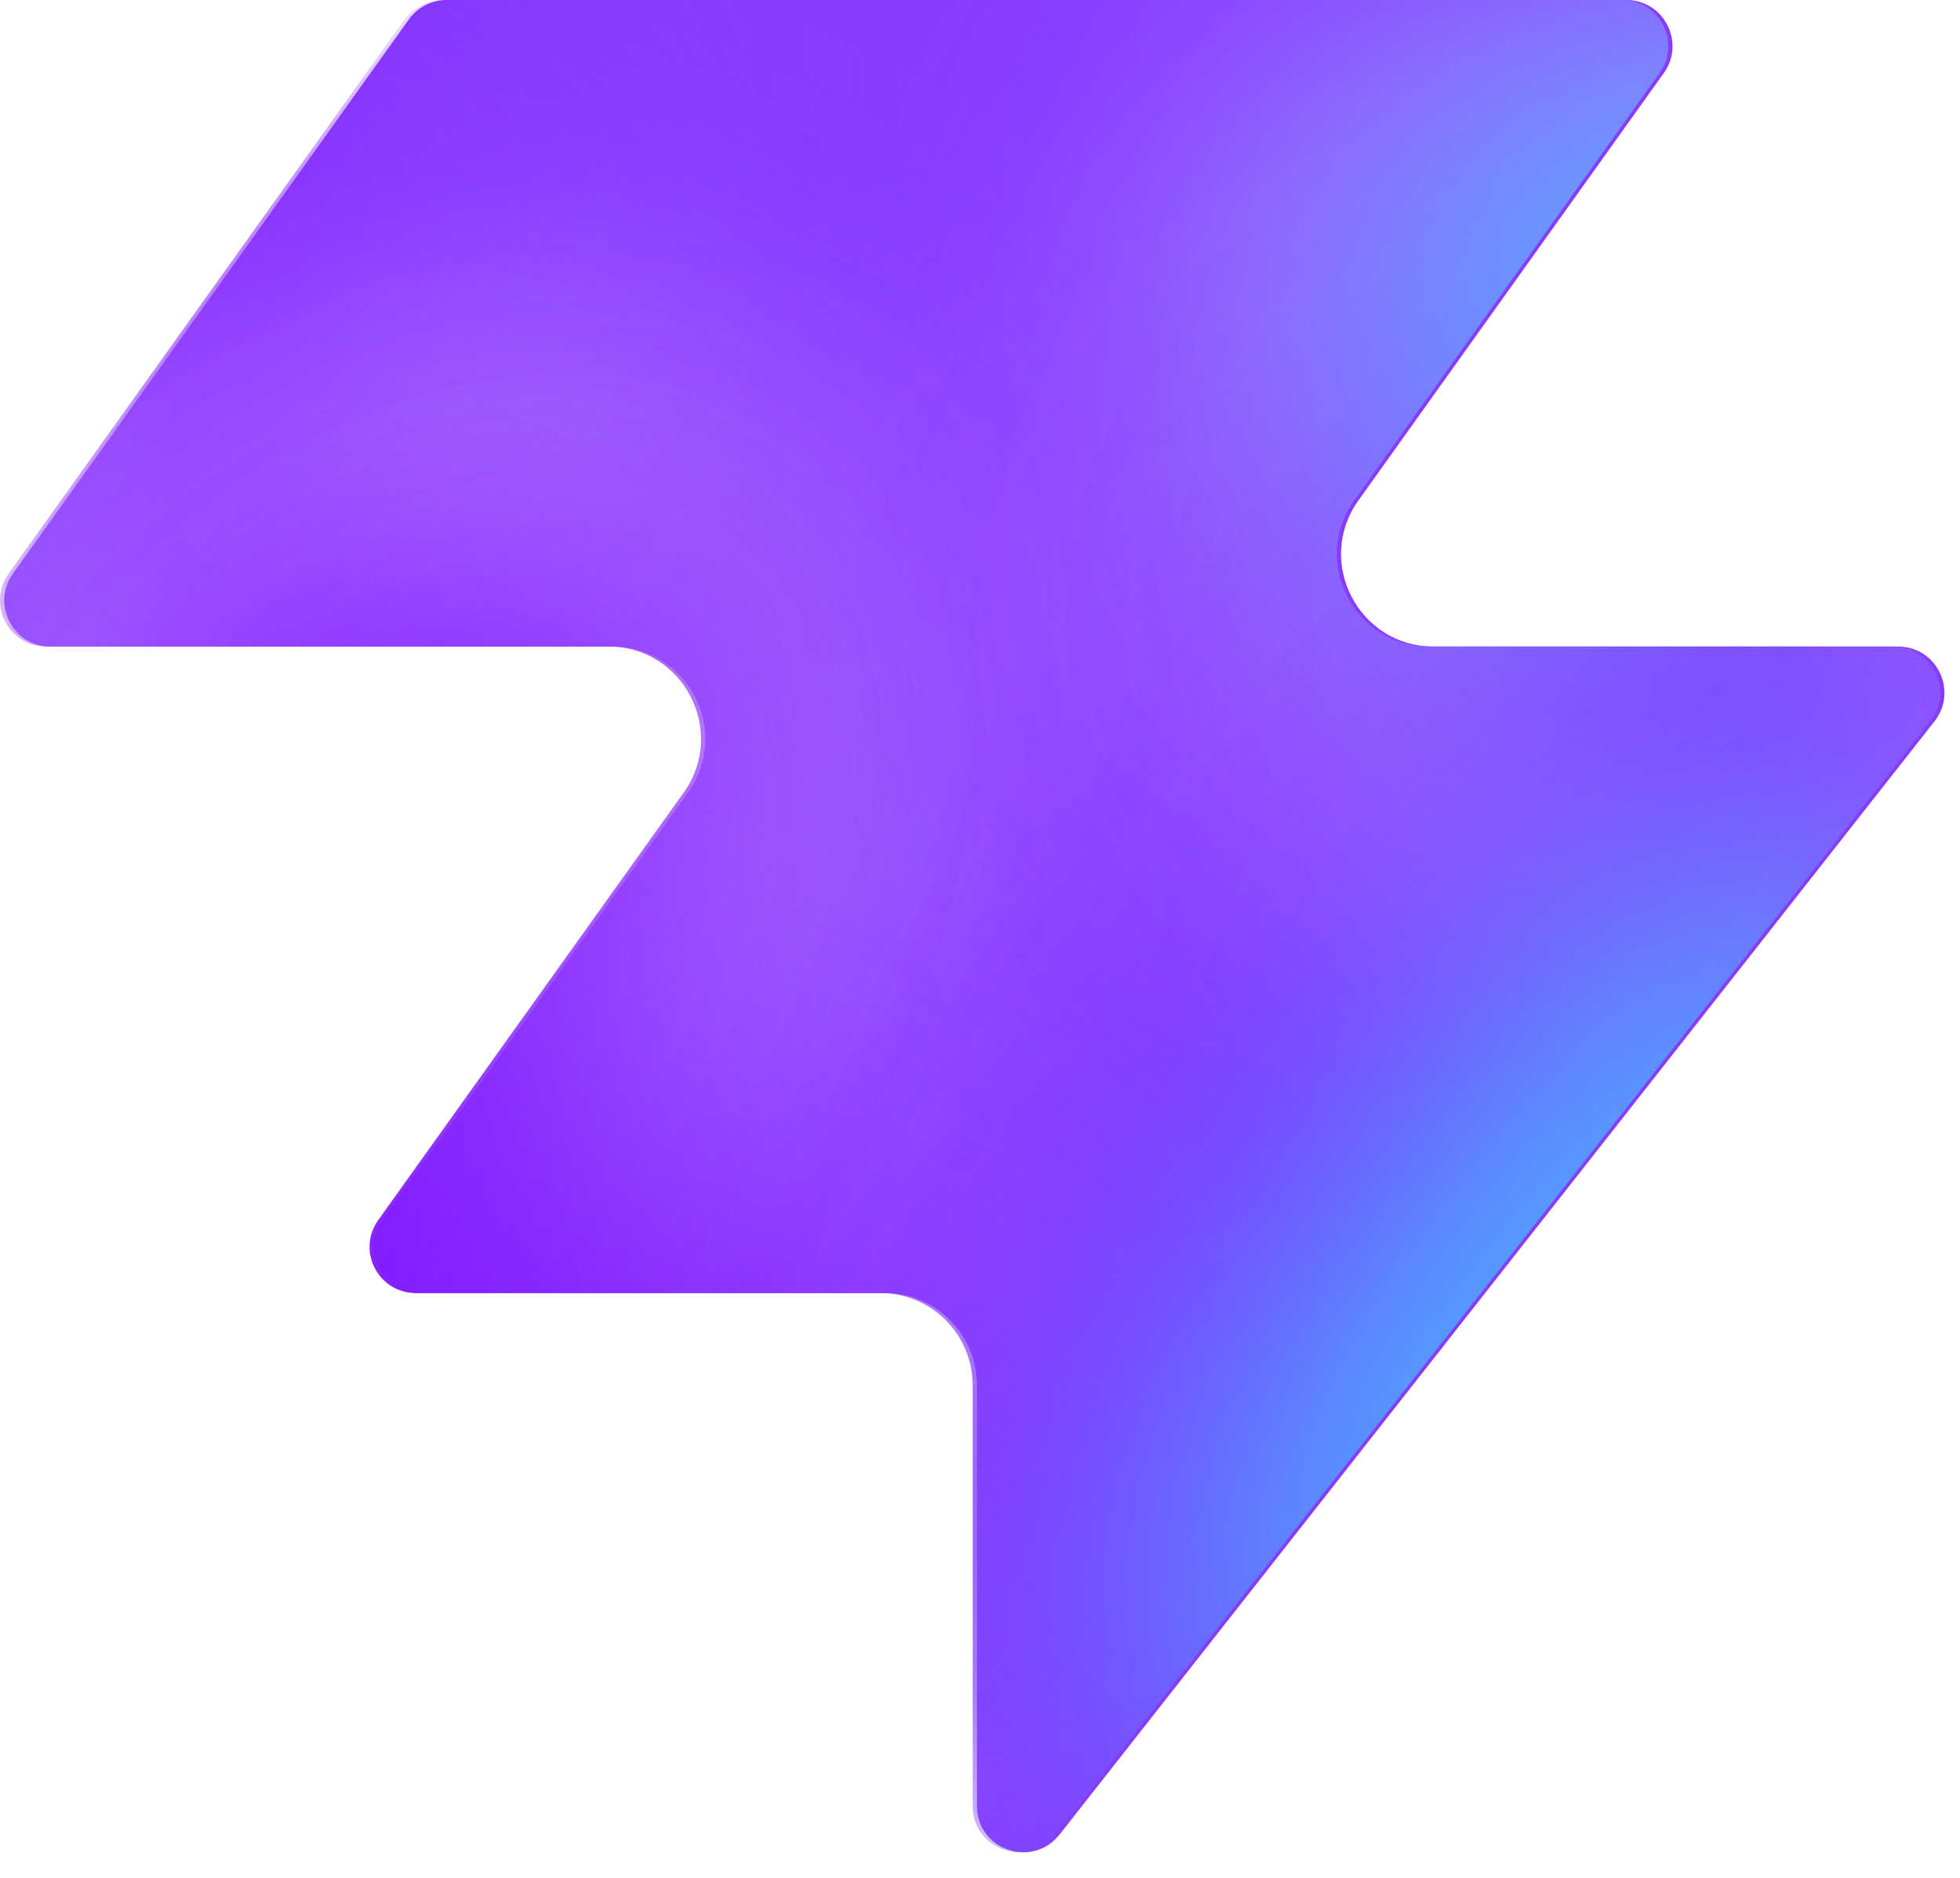
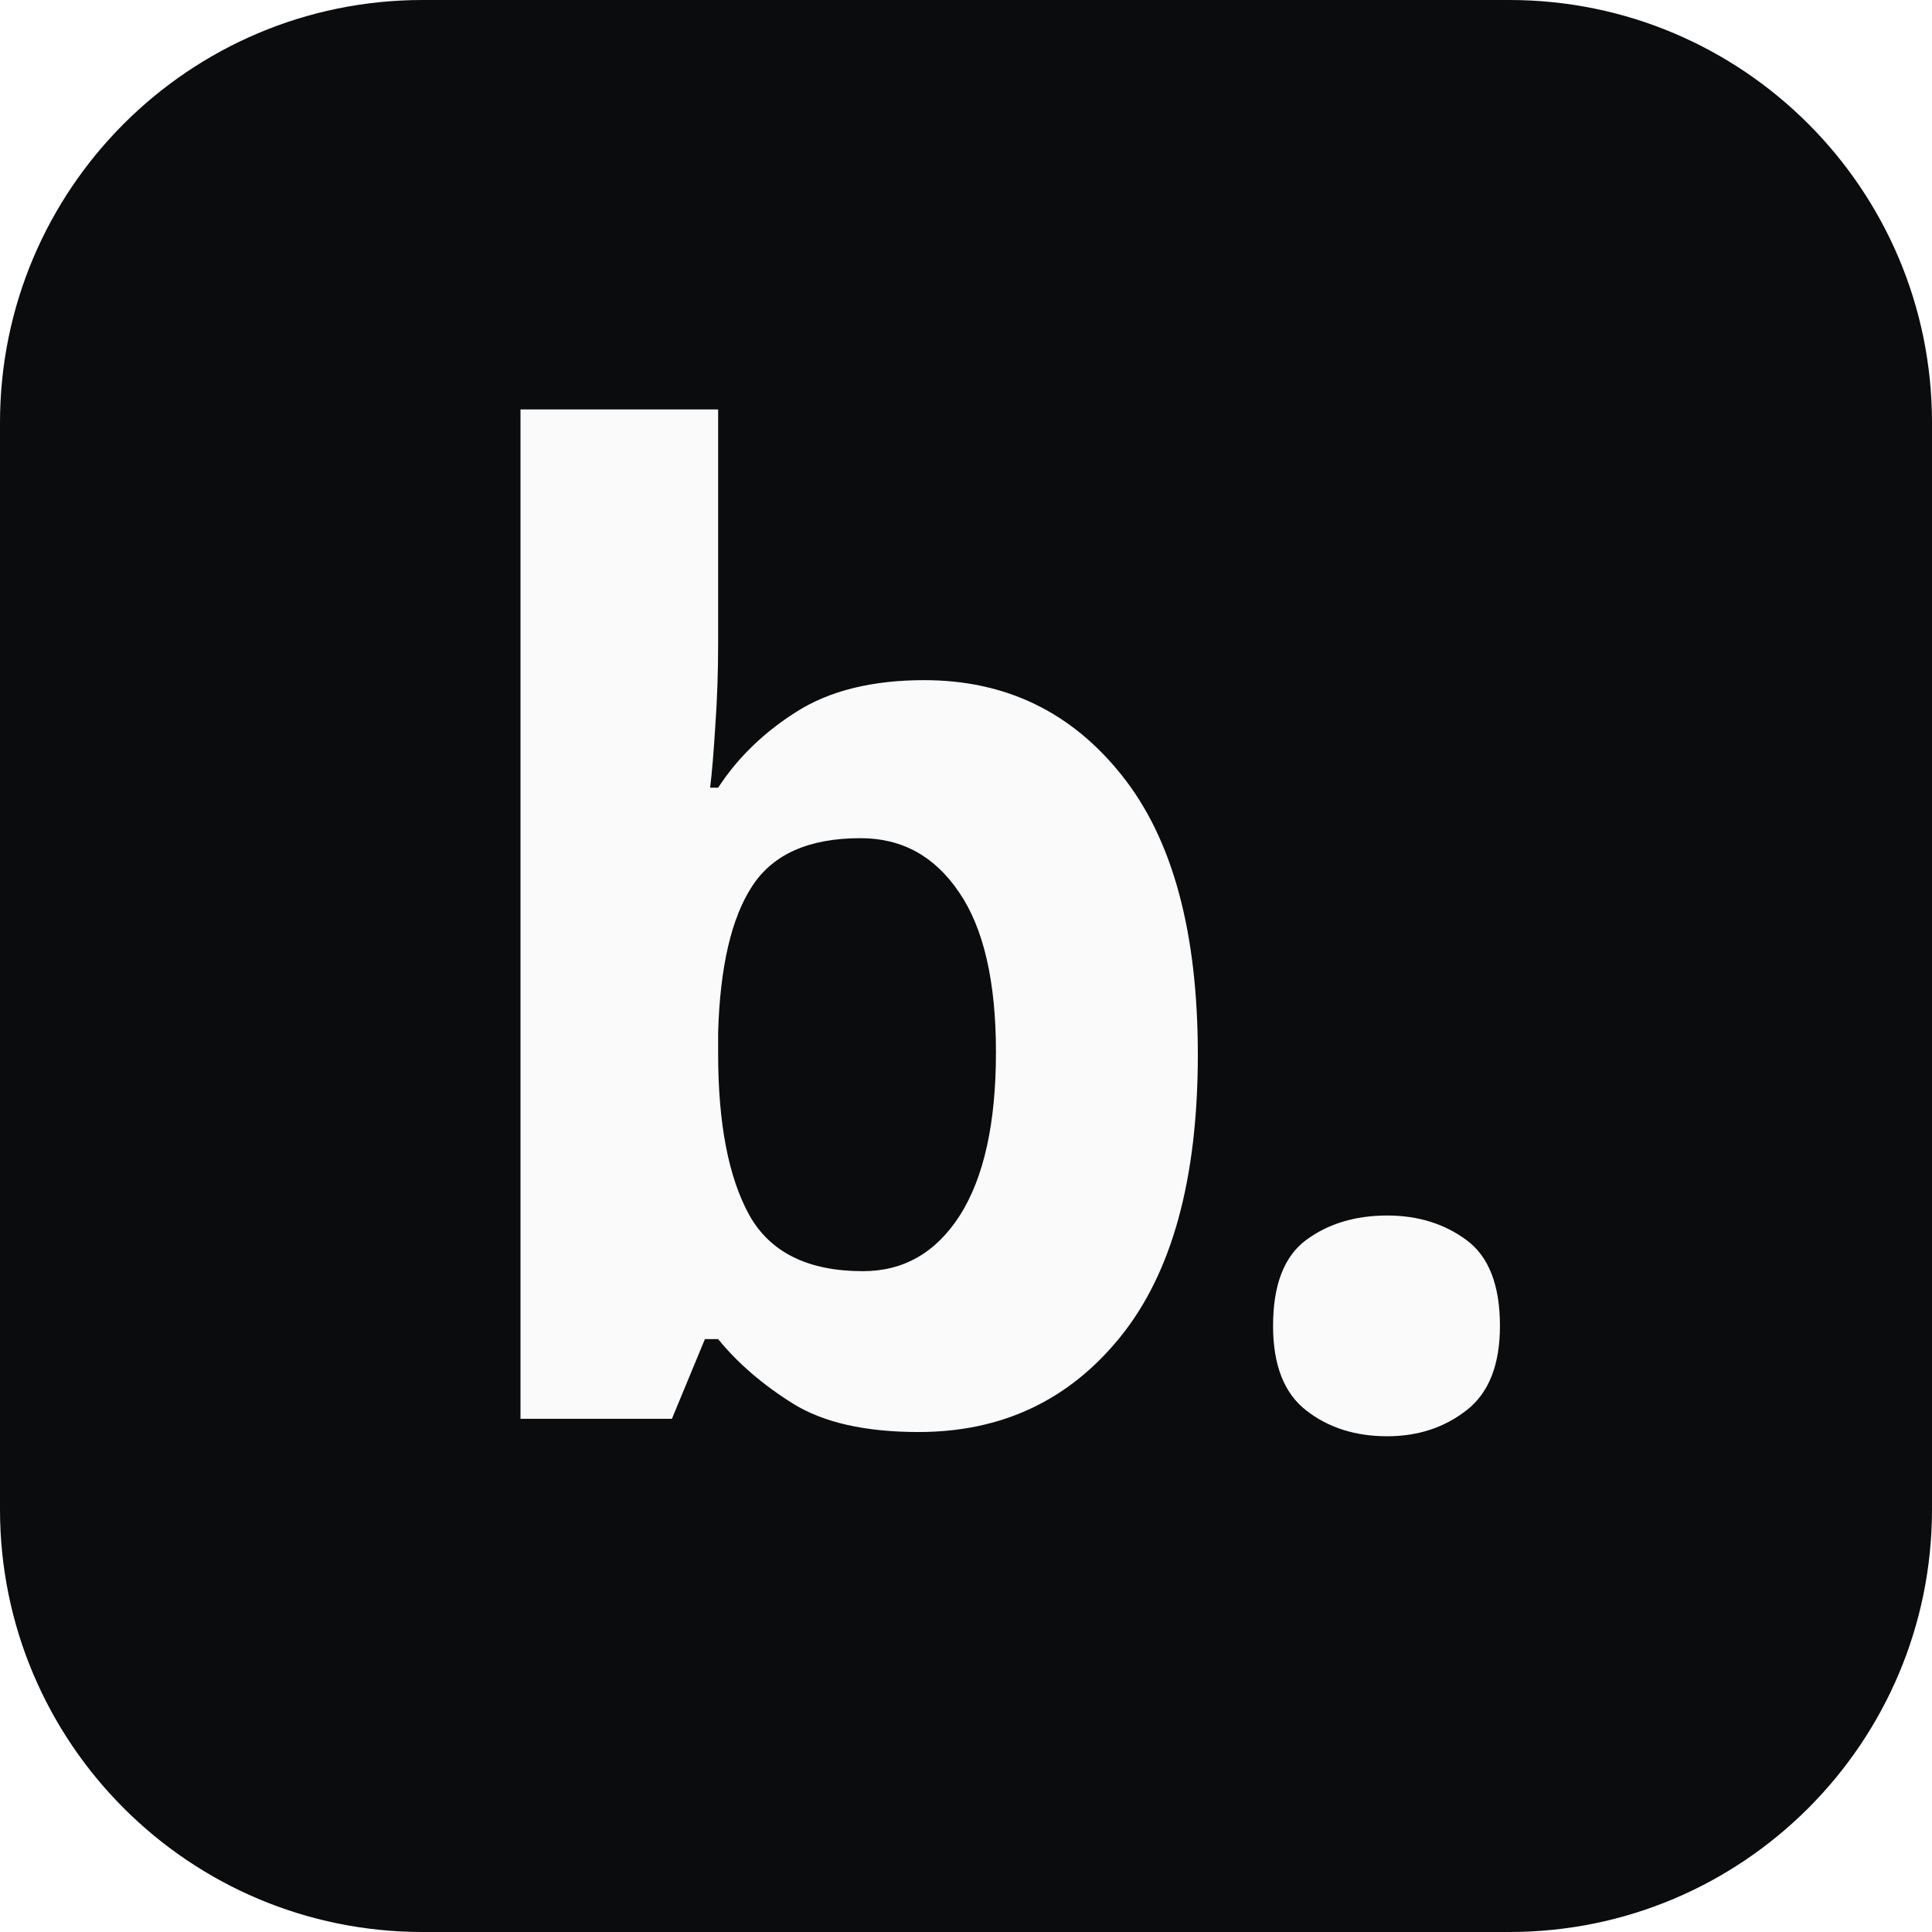
- <svg xmlns="http://www.w3.org/2000/svg" width="48" height="46" fill="none" viewBox="0 0 48 46">
-   <path fill="#863bff" d="M25.946 44.938c-.664.845-2.021.375-2.021-.698V33.937a2.26 2.26 0 0 0-2.262-2.262H10.287c-.92 0-1.456-1.04-.92-1.788l7.48-10.471c1.07-1.497 0-3.578-1.842-3.578H1.237c-.92 0-1.456-1.04-.92-1.788L10.013.474c.214-.297.556-.474.92-.474h28.894c.92 0 1.456 1.04.92 1.788l-7.48 10.471c-1.07 1.498 0 3.579 1.842 3.579h11.377c.943 0 1.473 1.088.89 1.83L25.947 44.94z" style="fill:#863bff;fill:color(display-p3 .525 .23 1);fill-opacity:1" />
-   <mask id="a" width="48" height="46" x="0" y="0" maskUnits="userSpaceOnUse" style="mask-type:alpha">
-     <path fill="#000" d="M25.842 44.938c-.664.844-2.021.375-2.021-.698V33.937a2.26 2.26 0 0 0-2.262-2.262H10.183c-.92 0-1.456-1.04-.92-1.788l7.48-10.471c1.07-1.498 0-3.579-1.842-3.579H1.133c-.92 0-1.456-1.04-.92-1.787L9.91.473c.214-.297.556-.474.92-.474h28.894c.92 0 1.456 1.04.92 1.788l-7.48 10.471c-1.07 1.498 0 3.578 1.842 3.578h11.377c.943 0 1.473 1.088.89 1.832L25.843 44.94z" style="fill:#000;fill-opacity:1" />
-   </mask>
-   <g mask="url(#a)">
-     <g filter="url(#b)">
-       <ellipse cx="5.508" cy="14.704" fill="#ede6ff" rx="5.508" ry="14.704" style="fill:#ede6ff;fill:color(display-p3 .927 .903 1);fill-opacity:1" transform="matrix(.00324 1 1 -.00324 -4.47 31.516)" />
-     </g>
-     <g filter="url(#c)">
-       <ellipse cx="10.399" cy="29.851" fill="#ede6ff" rx="10.399" ry="29.851" style="fill:#ede6ff;fill:color(display-p3 .927 .903 1);fill-opacity:1" transform="matrix(.00324 1 1 -.00324 -39.328 7.883)" />
-     </g>
-     <g filter="url(#d)">
-       <ellipse cx="5.508" cy="30.487" fill="#7e14ff" rx="5.508" ry="30.487" style="fill:#7e14ff;fill:color(display-p3 .492 .077 1);fill-opacity:1" transform="rotate(89.814 -25.913 -14.639)scale(1 -1)" />
-     </g>
-     <g filter="url(#e)">
-       <ellipse cx="5.508" cy="30.599" fill="#7e14ff" rx="5.508" ry="30.599" style="fill:#7e14ff;fill:color(display-p3 .492 .077 1);fill-opacity:1" transform="rotate(89.814 -32.644 -3.334)scale(1 -1)" />
-     </g>
-     <g filter="url(#f)">
-       <ellipse cx="5.508" cy="30.599" fill="#7e14ff" rx="5.508" ry="30.599" style="fill:#7e14ff;fill:color(display-p3 .492 .077 1);fill-opacity:1" transform="matrix(.00324 1 1 -.00324 -34.34 30.47)" />
-     </g>
-     <g filter="url(#g)">
-       <ellipse cx="14.072" cy="22.078" fill="#ede6ff" rx="14.072" ry="22.078" style="fill:#ede6ff;fill:color(display-p3 .927 .903 1);fill-opacity:1" transform="rotate(93.35 24.506 48.493)scale(-1 1)" />
-     </g>
-     <g filter="url(#h)">
-       <ellipse cx="3.47" cy="21.501" fill="#7e14ff" rx="3.47" ry="21.501" style="fill:#7e14ff;fill:color(display-p3 .492 .077 1);fill-opacity:1" transform="rotate(89.009 28.708 47.59)scale(-1 1)" />
-     </g>
-     <g filter="url(#i)">
-       <ellipse cx="3.47" cy="21.501" fill="#7e14ff" rx="3.47" ry="21.501" style="fill:#7e14ff;fill:color(display-p3 .492 .077 1);fill-opacity:1" transform="rotate(89.009 28.708 47.59)scale(-1 1)" />
-     </g>
-     <g filter="url(#j)">
-       <ellipse cx=".387" cy="8.972" fill="#7e14ff" rx="4.407" ry="29.108" style="fill:#7e14ff;fill:color(display-p3 .492 .077 1);fill-opacity:1" transform="rotate(39.51 .387 8.972)" />
-     </g>
-     <g filter="url(#k)">
-       <ellipse cx="47.523" cy="-6.092" fill="#7e14ff" rx="4.407" ry="29.108" style="fill:#7e14ff;fill:color(display-p3 .492 .077 1);fill-opacity:1" transform="rotate(37.892 47.523 -6.092)" />
-     </g>
-     <g filter="url(#l)">
-       <ellipse cx="41.412" cy="6.333" fill="#47bfff" rx="5.971" ry="9.665" style="fill:#47bfff;fill:color(display-p3 .28 .748 1);fill-opacity:1" transform="rotate(37.892 41.412 6.333)" />
-     </g>
-     <g filter="url(#m)">
-       <ellipse cx="-1.879" cy="38.332" fill="#7e14ff" rx="4.407" ry="29.108" style="fill:#7e14ff;fill:color(display-p3 .492 .077 1);fill-opacity:1" transform="rotate(37.892 -1.88 38.332)" />
-     </g>
-     <g filter="url(#n)">
-       <ellipse cx="-1.879" cy="38.332" fill="#7e14ff" rx="4.407" ry="29.108" style="fill:#7e14ff;fill:color(display-p3 .492 .077 1);fill-opacity:1" transform="rotate(37.892 -1.88 38.332)" />
-     </g>
-     <g filter="url(#o)">
-       <ellipse cx="35.651" cy="29.907" fill="#7e14ff" rx="4.407" ry="29.108" style="fill:#7e14ff;fill:color(display-p3 .492 .077 1);fill-opacity:1" transform="rotate(37.892 35.651 29.907)" />
-     </g>
-     <g filter="url(#p)">
-       <ellipse cx="38.418" cy="32.4" fill="#47bfff" rx="5.971" ry="15.297" style="fill:#47bfff;fill:color(display-p3 .28 .748 1);fill-opacity:1" transform="rotate(37.892 38.418 32.4)" />
-     </g>
-   </g>
-   <defs>
-     <filter id="b" width="60.045" height="41.654" x="-19.77" y="16.149" color-interpolation-filters="sRGB" filterUnits="userSpaceOnUse">
-       <feFlood flood-opacity="0" result="BackgroundImageFix" />
-       <feBlend in="SourceGraphic" in2="BackgroundImageFix" result="shape" />
-       <feGaussianBlur result="effect1_foregroundBlur_2002_17158" stdDeviation="7.659" />
-     </filter>
-     <filter id="c" width="90.34" height="51.437" x="-54.613" y="-7.533" color-interpolation-filters="sRGB" filterUnits="userSpaceOnUse">
-       <feFlood flood-opacity="0" result="BackgroundImageFix" />
-       <feBlend in="SourceGraphic" in2="BackgroundImageFix" result="shape" />
-       <feGaussianBlur result="effect1_foregroundBlur_2002_17158" stdDeviation="7.659" />
-     </filter>
-     <filter id="d" width="79.355" height="29.4" x="-49.64" y="2.03" color-interpolation-filters="sRGB" filterUnits="userSpaceOnUse">
-       <feFlood flood-opacity="0" result="BackgroundImageFix" />
-       <feBlend in="SourceGraphic" in2="BackgroundImageFix" result="shape" />
-       <feGaussianBlur result="effect1_foregroundBlur_2002_17158" stdDeviation="4.596" />
-     </filter>
-     <filter id="e" width="79.579" height="29.4" x="-45.045" y="20.029" color-interpolation-filters="sRGB" filterUnits="userSpaceOnUse">
-       <feFlood flood-opacity="0" result="BackgroundImageFix" />
-       <feBlend in="SourceGraphic" in2="BackgroundImageFix" result="shape" />
-       <feGaussianBlur result="effect1_foregroundBlur_2002_17158" stdDeviation="4.596" />
-     </filter>
-     <filter id="f" width="79.579" height="29.4" x="-43.513" y="21.178" color-interpolation-filters="sRGB" filterUnits="userSpaceOnUse">
-       <feFlood flood-opacity="0" result="BackgroundImageFix" />
-       <feBlend in="SourceGraphic" in2="BackgroundImageFix" result="shape" />
-       <feGaussianBlur result="effect1_foregroundBlur_2002_17158" stdDeviation="4.596" />
-     </filter>
-     <filter id="g" width="74.749" height="58.852" x="15.756" y="-17.901" color-interpolation-filters="sRGB" filterUnits="userSpaceOnUse">
-       <feFlood flood-opacity="0" result="BackgroundImageFix" />
-       <feBlend in="SourceGraphic" in2="BackgroundImageFix" result="shape" />
-       <feGaussianBlur result="effect1_foregroundBlur_2002_17158" stdDeviation="7.659" />
-     </filter>
-     <filter id="h" width="61.377" height="25.362" x="23.548" y="2.284" color-interpolation-filters="sRGB" filterUnits="userSpaceOnUse">
-       <feFlood flood-opacity="0" result="BackgroundImageFix" />
-       <feBlend in="SourceGraphic" in2="BackgroundImageFix" result="shape" />
-       <feGaussianBlur result="effect1_foregroundBlur_2002_17158" stdDeviation="4.596" />
-     </filter>
-     <filter id="i" width="61.377" height="25.362" x="23.548" y="2.284" color-interpolation-filters="sRGB" filterUnits="userSpaceOnUse">
-       <feFlood flood-opacity="0" result="BackgroundImageFix" />
-       <feBlend in="SourceGraphic" in2="BackgroundImageFix" result="shape" />
-       <feGaussianBlur result="effect1_foregroundBlur_2002_17158" stdDeviation="4.596" />
-     </filter>
-     <filter id="j" width="56.045" height="63.649" x="-27.636" y="-22.853" color-interpolation-filters="sRGB" filterUnits="userSpaceOnUse">
-       <feFlood flood-opacity="0" result="BackgroundImageFix" />
-       <feBlend in="SourceGraphic" in2="BackgroundImageFix" result="shape" />
-       <feGaussianBlur result="effect1_foregroundBlur_2002_17158" stdDeviation="4.596" />
-     </filter>
-     <filter id="k" width="54.814" height="64.646" x="20.116" y="-38.415" color-interpolation-filters="sRGB" filterUnits="userSpaceOnUse">
-       <feFlood flood-opacity="0" result="BackgroundImageFix" />
-       <feBlend in="SourceGraphic" in2="BackgroundImageFix" result="shape" />
-       <feGaussianBlur result="effect1_foregroundBlur_2002_17158" stdDeviation="4.596" />
-     </filter>
-     <filter id="l" width="33.541" height="35.313" x="24.641" y="-11.323" color-interpolation-filters="sRGB" filterUnits="userSpaceOnUse">
-       <feFlood flood-opacity="0" result="BackgroundImageFix" />
-       <feBlend in="SourceGraphic" in2="BackgroundImageFix" result="shape" />
-       <feGaussianBlur result="effect1_foregroundBlur_2002_17158" stdDeviation="4.596" />
-     </filter>
-     <filter id="m" width="54.814" height="64.646" x="-29.286" y="6.009" color-interpolation-filters="sRGB" filterUnits="userSpaceOnUse">
-       <feFlood flood-opacity="0" result="BackgroundImageFix" />
-       <feBlend in="SourceGraphic" in2="BackgroundImageFix" result="shape" />
-       <feGaussianBlur result="effect1_foregroundBlur_2002_17158" stdDeviation="4.596" />
-     </filter>
-     <filter id="n" width="54.814" height="64.646" x="-29.286" y="6.009" color-interpolation-filters="sRGB" filterUnits="userSpaceOnUse">
-       <feFlood flood-opacity="0" result="BackgroundImageFix" />
-       <feBlend in="SourceGraphic" in2="BackgroundImageFix" result="shape" />
-       <feGaussianBlur result="effect1_foregroundBlur_2002_17158" stdDeviation="4.596" />
-     </filter>
-     <filter id="o" width="54.814" height="64.646" x="8.244" y="-2.416" color-interpolation-filters="sRGB" filterUnits="userSpaceOnUse">
-       <feFlood flood-opacity="0" result="BackgroundImageFix" />
-       <feBlend in="SourceGraphic" in2="BackgroundImageFix" result="shape" />
-       <feGaussianBlur result="effect1_foregroundBlur_2002_17158" stdDeviation="4.596" />
-     </filter>
-     <filter id="p" width="39.409" height="43.623" x="18.713" y="10.588" color-interpolation-filters="sRGB" filterUnits="userSpaceOnUse">
-       <feFlood flood-opacity="0" result="BackgroundImageFix" />
-       <feBlend in="SourceGraphic" in2="BackgroundImageFix" result="shape" />
-       <feGaussianBlur result="effect1_foregroundBlur_2002_17158" stdDeviation="4.596" />
-     </filter>
-   </defs>
+ <svg xmlns="http://www.w3.org/2000/svg" viewBox="0 0 64 64">
+   <style>
+     rect { fill: #0B0C0E; }
+     text { fill: #FAFAFA; }
+     @media (prefers-color-scheme: dark) {
+       rect { fill: #FAFAFA; }
+       text { fill: #0B0C0E; }
+     }
+   </style>
+   <rect width="64" height="64" rx="14" />
+   <text x="33" y="47" text-anchor="middle" font-family="'Plus Jakarta Sans', 'Segoe UI', system-ui, -apple-system, sans-serif" font-weight="700" font-size="44" letter-spacing="-2">b.</text>
</svg>
